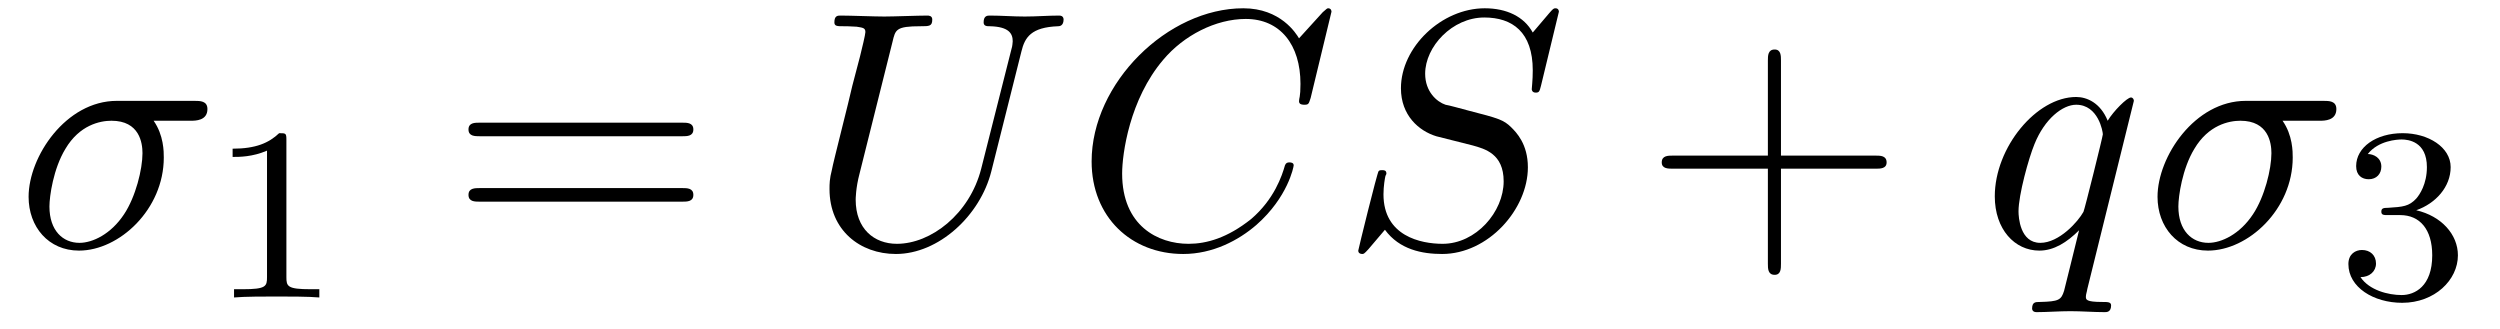
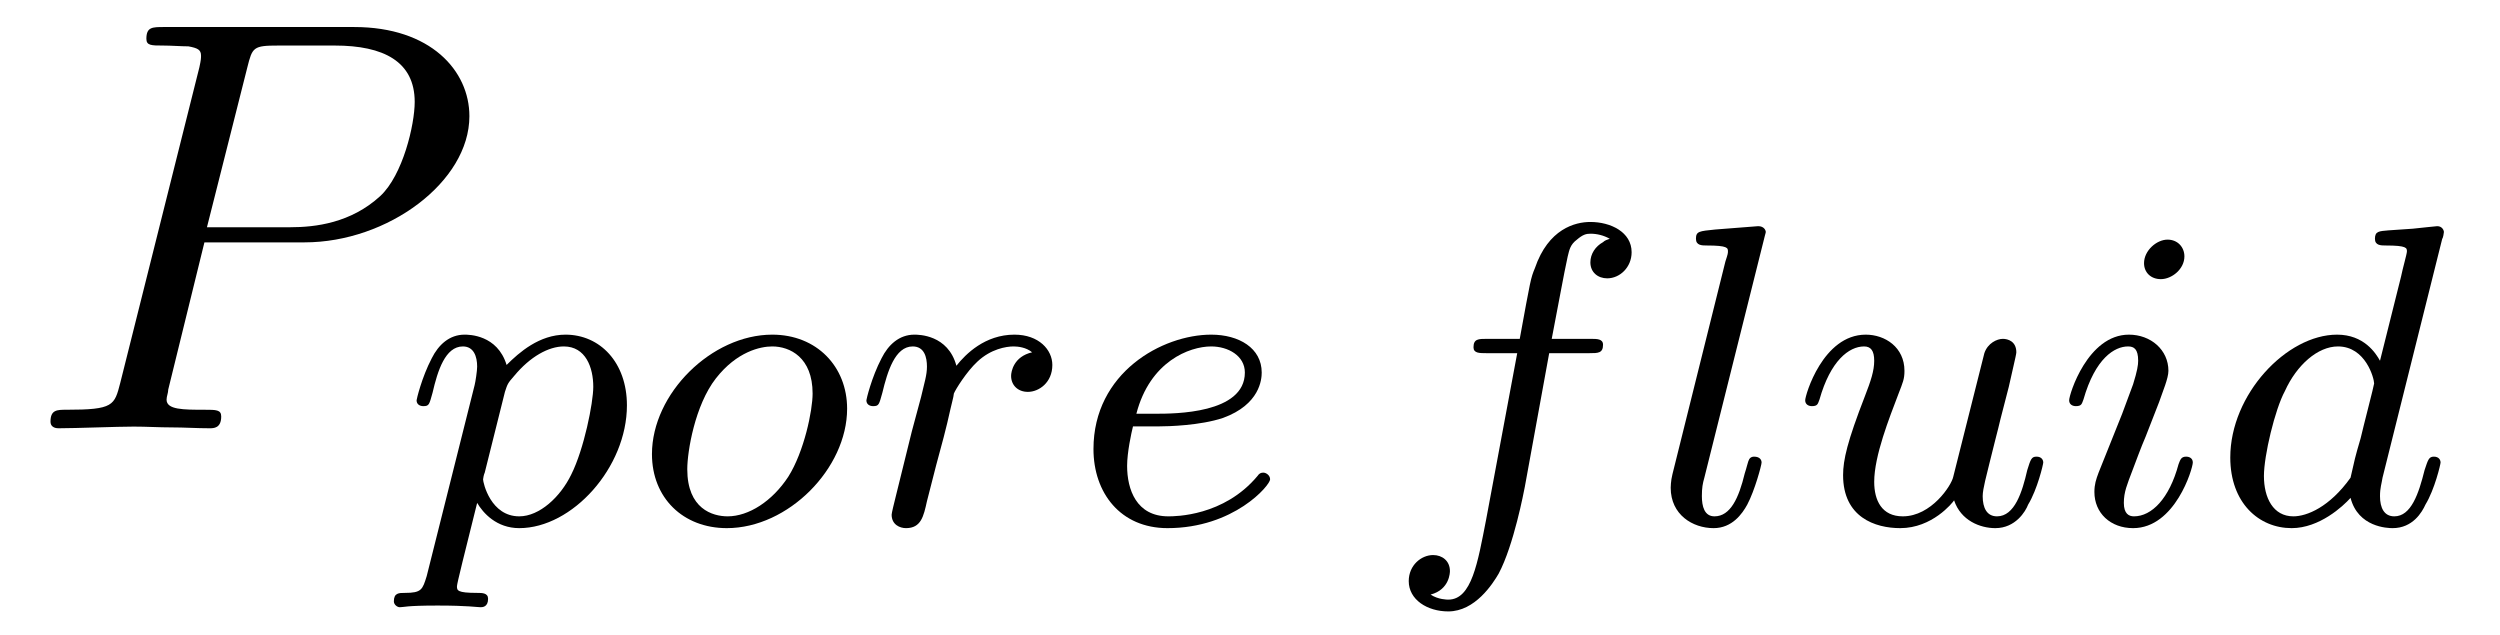
- <svg xmlns="http://www.w3.org/2000/svg" xmlns:xlink="http://www.w3.org/1999/xlink" viewBox="0 0 80.605 10.576" version="1.2">
+ <svg xmlns="http://www.w3.org/2000/svg" xmlns:xlink="http://www.w3.org/1999/xlink" viewBox="0 0 46.437 11.782" version="1.2">
  <defs>
    <g>
      <symbol overflow="visible" id="glyph0-0">
        <path style="stroke:none;" d="" />
      </symbol>
      <symbol overflow="visible" id="glyph0-1">
-         <path style="stroke:none;" d="M 5.656 -4.062 C 5.797 -4.062 6.188 -4.062 6.188 -4.438 C 6.188 -4.703 5.953 -4.703 5.766 -4.703 L 3.266 -4.703 C 1.625 -4.703 0.422 -2.906 0.422 -1.609 C 0.422 -0.641 1.062 0.125 2.047 0.125 C 3.344 0.125 4.781 -1.203 4.781 -2.875 C 4.781 -3.062 4.781 -3.594 4.453 -4.062 Z M 2.062 -0.125 C 1.531 -0.125 1.094 -0.516 1.094 -1.297 C 1.094 -1.625 1.219 -2.516 1.609 -3.156 C 2.062 -3.922 2.719 -4.062 3.094 -4.062 C 4 -4.062 4.094 -3.344 4.094 -3.016 C 4.094 -2.5 3.875 -1.609 3.5 -1.047 C 3.078 -0.406 2.484 -0.125 2.062 -0.125 Z M 2.062 -0.125 " />
-       </symbol>
-       <symbol overflow="visible" id="glyph0-2">
-         <path style="stroke:none;" d="M 6.922 -6.297 C 7.031 -6.75 7.234 -7.078 8.109 -7.109 C 8.156 -7.109 8.281 -7.125 8.281 -7.328 C 8.281 -7.344 8.281 -7.453 8.141 -7.453 C 7.781 -7.453 7.406 -7.422 7.031 -7.422 C 6.656 -7.422 6.266 -7.453 5.906 -7.453 C 5.828 -7.453 5.703 -7.453 5.703 -7.234 C 5.703 -7.109 5.812 -7.109 5.906 -7.109 C 6.516 -7.094 6.641 -6.875 6.641 -6.625 C 6.641 -6.594 6.625 -6.438 6.609 -6.406 L 5.625 -2.516 C 5.25 -1.047 4 -0.094 2.906 -0.094 C 2.172 -0.094 1.578 -0.578 1.578 -1.516 C 1.578 -1.531 1.578 -1.891 1.703 -2.359 L 2.766 -6.609 C 2.859 -7 2.875 -7.109 3.672 -7.109 C 3.953 -7.109 4.047 -7.109 4.047 -7.328 C 4.047 -7.453 3.922 -7.453 3.891 -7.453 C 3.594 -7.453 2.797 -7.422 2.5 -7.422 C 2.188 -7.422 1.406 -7.453 1.094 -7.453 C 1 -7.453 0.891 -7.453 0.891 -7.234 C 0.891 -7.109 0.984 -7.109 1.188 -7.109 C 1.203 -7.109 1.422 -7.109 1.609 -7.094 C 1.797 -7.062 1.891 -7.062 1.891 -6.922 C 1.891 -6.844 1.781 -6.391 1.719 -6.141 L 1.469 -5.188 C 1.375 -4.75 0.844 -2.688 0.812 -2.484 C 0.734 -2.188 0.734 -2.016 0.734 -1.859 C 0.734 -0.531 1.719 0.234 2.875 0.234 C 4.25 0.234 5.594 -1 5.953 -2.438 Z M 6.922 -6.297 " />
-       </symbol>
-       <symbol overflow="visible" id="glyph0-3">
-         <path style="stroke:none;" d="M 8.281 -7.578 C 8.281 -7.609 8.266 -7.688 8.172 -7.688 C 8.141 -7.688 8.125 -7.672 8 -7.562 L 7.234 -6.719 C 7.141 -6.875 6.641 -7.688 5.438 -7.688 C 3 -7.688 0.547 -5.281 0.547 -2.75 C 0.547 -0.953 1.828 0.234 3.5 0.234 C 4.453 0.234 5.281 -0.203 5.859 -0.703 C 6.875 -1.594 7.062 -2.578 7.062 -2.625 C 7.062 -2.719 6.953 -2.719 6.922 -2.719 C 6.859 -2.719 6.812 -2.703 6.781 -2.625 C 6.688 -2.297 6.438 -1.531 5.688 -0.891 C 4.922 -0.281 4.25 -0.094 3.672 -0.094 C 2.688 -0.094 1.531 -0.672 1.531 -2.359 C 1.531 -2.984 1.766 -4.75 2.859 -6.031 C 3.516 -6.812 4.547 -7.344 5.516 -7.344 C 6.625 -7.344 7.281 -6.516 7.281 -5.25 C 7.281 -4.812 7.234 -4.797 7.234 -4.688 C 7.234 -4.578 7.359 -4.578 7.406 -4.578 C 7.547 -4.578 7.547 -4.609 7.609 -4.797 Z M 8.281 -7.578 " />
-       </symbol>
-       <symbol overflow="visible" id="glyph0-4">
-         <path style="stroke:none;" d="M 7.031 -7.578 C 7.031 -7.609 7.016 -7.688 6.922 -7.688 C 6.859 -7.688 6.844 -7.672 6.719 -7.531 L 6.188 -6.906 C 5.906 -7.422 5.344 -7.688 4.641 -7.688 C 3.25 -7.688 1.938 -6.438 1.938 -5.109 C 1.938 -4.234 2.516 -3.734 3.078 -3.562 L 4.25 -3.266 C 4.641 -3.156 5.25 -3 5.25 -2.109 C 5.25 -1.125 4.359 -0.094 3.281 -0.094 C 2.578 -0.094 1.375 -0.344 1.375 -1.688 C 1.375 -1.953 1.422 -2.219 1.438 -2.281 C 1.453 -2.328 1.469 -2.328 1.469 -2.359 C 1.469 -2.469 1.391 -2.469 1.328 -2.469 C 1.281 -2.469 1.25 -2.469 1.219 -2.438 C 1.172 -2.391 0.562 0.094 0.562 0.125 C 0.562 0.203 0.625 0.234 0.688 0.234 C 0.734 0.234 0.75 0.234 0.891 0.078 L 1.422 -0.547 C 1.891 0.094 2.625 0.234 3.266 0.234 C 4.75 0.234 6.031 -1.203 6.031 -2.562 C 6.031 -3.312 5.656 -3.688 5.5 -3.844 C 5.25 -4.094 5.078 -4.141 4.109 -4.391 C 3.875 -4.453 3.484 -4.562 3.375 -4.578 C 3.094 -4.672 2.719 -5 2.719 -5.578 C 2.719 -6.453 3.594 -7.391 4.625 -7.391 C 5.531 -7.391 6.188 -6.922 6.188 -5.688 C 6.188 -5.344 6.156 -5.141 6.156 -5.078 C 6.156 -5.078 6.156 -4.969 6.281 -4.969 C 6.391 -4.969 6.406 -5 6.453 -5.188 Z M 7.031 -7.578 " />
-       </symbol>
-       <symbol overflow="visible" id="glyph0-5">
-         <path style="stroke:none;" d="M 4.922 -4.703 C 4.922 -4.75 4.891 -4.812 4.828 -4.812 C 4.703 -4.812 4.266 -4.375 4.078 -4.062 C 3.844 -4.641 3.406 -4.828 3.062 -4.828 C 1.781 -4.828 0.438 -3.203 0.438 -1.625 C 0.438 -0.562 1.078 0.125 1.875 0.125 C 2.344 0.125 2.766 -0.141 3.156 -0.531 C 3.062 -0.156 2.703 1.312 2.672 1.422 C 2.578 1.719 2.5 1.766 1.891 1.781 C 1.75 1.781 1.641 1.781 1.641 2 C 1.641 2 1.641 2.109 1.781 2.109 C 2.125 2.109 2.516 2.078 2.875 2.078 C 3.234 2.078 3.625 2.109 3.984 2.109 C 4.047 2.109 4.188 2.109 4.188 1.891 C 4.188 1.781 4.078 1.781 3.906 1.781 C 3.375 1.781 3.375 1.703 3.375 1.609 C 3.375 1.531 3.406 1.469 3.422 1.359 Z M 1.906 -0.125 C 1.25 -0.125 1.203 -0.953 1.203 -1.141 C 1.203 -1.672 1.531 -2.859 1.719 -3.312 C 2.047 -4.125 2.625 -4.578 3.062 -4.578 C 3.781 -4.578 3.922 -3.703 3.922 -3.625 C 3.922 -3.562 3.328 -1.172 3.297 -1.125 C 3.125 -0.812 2.516 -0.125 1.906 -0.125 Z M 1.906 -0.125 " />
+         <path style="stroke:none;" d="M 3.297 -3.453 L 5.156 -3.453 C 6.703 -3.453 8.219 -4.578 8.219 -5.797 C 8.219 -6.641 7.5 -7.453 6.078 -7.453 L 2.547 -7.453 C 2.328 -7.453 2.219 -7.453 2.219 -7.234 C 2.219 -7.109 2.312 -7.109 2.531 -7.109 C 2.672 -7.109 2.875 -7.094 3 -7.094 C 3.172 -7.062 3.234 -7.031 3.234 -6.922 C 3.234 -6.875 3.234 -6.844 3.203 -6.703 L 1.734 -0.844 C 1.625 -0.422 1.609 -0.344 0.734 -0.344 C 0.562 -0.344 0.438 -0.344 0.438 -0.125 C 0.438 0 0.562 0 0.594 0 C 0.906 0 1.672 -0.031 1.984 -0.031 C 2.219 -0.031 2.453 -0.016 2.688 -0.016 C 2.922 -0.016 3.156 0 3.391 0 C 3.469 0 3.609 0 3.609 -0.219 C 3.609 -0.344 3.516 -0.344 3.297 -0.344 C 2.906 -0.344 2.594 -0.344 2.594 -0.531 C 2.594 -0.594 2.625 -0.656 2.625 -0.719 Z M 4.094 -6.703 C 4.188 -7.078 4.203 -7.109 4.672 -7.109 L 5.719 -7.109 C 6.625 -7.109 7.203 -6.812 7.203 -6.062 C 7.203 -5.641 6.984 -4.703 6.562 -4.312 C 6.016 -3.812 5.359 -3.734 4.891 -3.734 L 3.344 -3.734 Z M 4.094 -6.703 " />
      </symbol>
      <symbol overflow="visible" id="glyph1-0">
        <path style="stroke:none;" d="" />
      </symbol>
      <symbol overflow="visible" id="glyph1-1">
-         <path style="stroke:none;" d="M 2.5 -5.078 C 2.5 -5.297 2.484 -5.297 2.266 -5.297 C 1.938 -4.984 1.516 -4.797 0.766 -4.797 L 0.766 -4.531 C 0.984 -4.531 1.406 -4.531 1.875 -4.734 L 1.875 -0.656 C 1.875 -0.359 1.844 -0.266 1.094 -0.266 L 0.812 -0.266 L 0.812 0 C 1.141 -0.031 1.828 -0.031 2.188 -0.031 C 2.547 -0.031 3.234 -0.031 3.562 0 L 3.562 -0.266 L 3.281 -0.266 C 2.531 -0.266 2.5 -0.359 2.5 -0.656 Z M 2.5 -5.078 " />
+         <path style="stroke:none;" d="M 0.422 0.969 C 0.344 1.219 0.328 1.281 0.016 1.281 C -0.094 1.281 -0.188 1.281 -0.188 1.438 C -0.188 1.5 -0.125 1.547 -0.078 1.547 C 0 1.547 0.031 1.516 0.625 1.516 C 1.188 1.516 1.359 1.547 1.422 1.547 C 1.453 1.547 1.562 1.547 1.562 1.391 C 1.562 1.281 1.453 1.281 1.359 1.281 C 0.984 1.281 0.984 1.234 0.984 1.156 C 0.984 1.109 1.125 0.547 1.359 -0.391 C 1.469 -0.203 1.719 0.078 2.141 0.078 C 3.125 0.078 4.141 -1.047 4.141 -2.203 C 4.141 -3 3.641 -3.516 3 -3.516 C 2.516 -3.516 2.141 -3.188 1.906 -2.953 C 1.734 -3.516 1.203 -3.516 1.125 -3.516 C 0.844 -3.516 0.641 -3.328 0.516 -3.078 C 0.328 -2.719 0.234 -2.312 0.234 -2.297 C 0.234 -2.219 0.297 -2.188 0.359 -2.188 C 0.469 -2.188 0.469 -2.219 0.531 -2.438 C 0.625 -2.844 0.766 -3.297 1.094 -3.297 C 1.297 -3.297 1.359 -3.109 1.359 -2.922 C 1.359 -2.844 1.328 -2.641 1.312 -2.578 Z M 1.875 -2.453 C 1.922 -2.594 1.922 -2.609 2.047 -2.75 C 2.344 -3.109 2.688 -3.297 2.969 -3.297 C 3.375 -3.297 3.516 -2.906 3.516 -2.547 C 3.516 -2.25 3.344 -1.391 3.109 -0.922 C 2.906 -0.5 2.516 -0.141 2.141 -0.141 C 1.609 -0.141 1.469 -0.766 1.469 -0.828 C 1.469 -0.844 1.484 -0.922 1.5 -0.953 Z M 1.875 -2.453 " />
      </symbol>
      <symbol overflow="visible" id="glyph1-2">
-         <path style="stroke:none;" d="M 2.016 -2.656 C 2.641 -2.656 3.047 -2.203 3.047 -1.359 C 3.047 -0.359 2.484 -0.078 2.062 -0.078 C 1.625 -0.078 1.016 -0.234 0.734 -0.656 C 1.031 -0.656 1.234 -0.844 1.234 -1.094 C 1.234 -1.359 1.047 -1.531 0.781 -1.531 C 0.578 -1.531 0.344 -1.406 0.344 -1.078 C 0.344 -0.328 1.156 0.172 2.078 0.172 C 3.125 0.172 3.875 -0.562 3.875 -1.359 C 3.875 -2.031 3.344 -2.625 2.531 -2.812 C 3.156 -3.031 3.641 -3.562 3.641 -4.203 C 3.641 -4.844 2.922 -5.297 2.094 -5.297 C 1.234 -5.297 0.594 -4.844 0.594 -4.234 C 0.594 -3.938 0.781 -3.812 1 -3.812 C 1.25 -3.812 1.406 -3.984 1.406 -4.219 C 1.406 -4.516 1.141 -4.625 0.969 -4.625 C 1.312 -5.062 1.922 -5.094 2.062 -5.094 C 2.266 -5.094 2.875 -5.031 2.875 -4.203 C 2.875 -3.656 2.641 -3.312 2.531 -3.188 C 2.297 -2.938 2.109 -2.922 1.625 -2.891 C 1.469 -2.891 1.406 -2.875 1.406 -2.766 C 1.406 -2.656 1.484 -2.656 1.625 -2.656 Z M 2.016 -2.656 " />
+         <path style="stroke:none;" d="M 3.969 -2.141 C 3.969 -2.922 3.406 -3.516 2.578 -3.516 C 1.453 -3.516 0.344 -2.422 0.344 -1.297 C 0.344 -0.484 0.922 0.078 1.734 0.078 C 2.875 0.078 3.969 -1.031 3.969 -2.141 Z M 1.75 -0.141 C 1.469 -0.141 1 -0.281 1 -1.016 C 1 -1.344 1.141 -2.203 1.531 -2.703 C 1.922 -3.203 2.359 -3.297 2.578 -3.297 C 2.906 -3.297 3.328 -3.094 3.328 -2.422 C 3.328 -2.109 3.172 -1.344 2.875 -0.875 C 2.578 -0.422 2.141 -0.141 1.75 -0.141 Z M 1.75 -0.141 " />
      </symbol>
-       <symbol overflow="visible" id="glyph2-0">
-         <path style="stroke:none;" d="" />
+       <symbol overflow="visible" id="glyph1-3">
+         <path style="stroke:none;" d="M 1.531 -1.094 C 1.625 -1.438 1.719 -1.781 1.797 -2.141 C 1.797 -2.156 1.859 -2.375 1.859 -2.422 C 1.891 -2.5 2.094 -2.828 2.297 -3.016 C 2.547 -3.25 2.828 -3.297 2.969 -3.297 C 3.047 -3.297 3.203 -3.281 3.312 -3.188 C 2.969 -3.109 2.922 -2.828 2.922 -2.75 C 2.922 -2.578 3.047 -2.453 3.234 -2.453 C 3.438 -2.453 3.688 -2.625 3.688 -2.953 C 3.688 -3.234 3.438 -3.516 2.984 -3.516 C 2.438 -3.516 2.078 -3.156 1.906 -2.938 C 1.75 -3.516 1.203 -3.516 1.125 -3.516 C 0.844 -3.516 0.641 -3.328 0.516 -3.078 C 0.328 -2.719 0.234 -2.312 0.234 -2.297 C 0.234 -2.219 0.297 -2.188 0.359 -2.188 C 0.469 -2.188 0.469 -2.219 0.531 -2.438 C 0.625 -2.828 0.766 -3.297 1.094 -3.297 C 1.312 -3.297 1.359 -3.094 1.359 -2.922 C 1.359 -2.766 1.312 -2.625 1.25 -2.359 C 1.234 -2.297 1.109 -1.828 1.078 -1.719 L 0.781 -0.516 C 0.75 -0.391 0.703 -0.203 0.703 -0.172 C 0.703 0.016 0.859 0.078 0.969 0.078 C 1.25 0.078 1.297 -0.141 1.359 -0.422 Z M 1.531 -1.094 " />
      </symbol>
-       <symbol overflow="visible" id="glyph2-1">
-         <path style="stroke:none;" d="M 7.5 -3.562 C 7.656 -3.562 7.859 -3.562 7.859 -3.781 C 7.859 -4 7.656 -4 7.5 -4 L 0.969 -4 C 0.812 -4 0.609 -4 0.609 -3.781 C 0.609 -3.562 0.812 -3.562 0.984 -3.562 Z M 7.5 -1.453 C 7.656 -1.453 7.859 -1.453 7.859 -1.672 C 7.859 -1.891 7.656 -1.891 7.5 -1.891 L 0.984 -1.891 C 0.812 -1.891 0.609 -1.891 0.609 -1.672 C 0.609 -1.453 0.812 -1.453 0.969 -1.453 Z M 7.5 -1.453 " />
+       <symbol overflow="visible" id="glyph1-4">
+         <path style="stroke:none;" d="M 1.609 -1.812 C 1.781 -1.812 2.375 -1.828 2.797 -1.969 C 3.484 -2.219 3.516 -2.688 3.516 -2.812 C 3.516 -3.266 3.094 -3.516 2.578 -3.516 C 1.672 -3.516 0.391 -2.812 0.391 -1.391 C 0.391 -0.578 0.891 0.078 1.766 0.078 C 3 0.078 3.672 -0.719 3.672 -0.828 C 3.672 -0.906 3.594 -0.953 3.547 -0.953 C 3.5 -0.953 3.469 -0.938 3.438 -0.891 C 2.812 -0.141 1.906 -0.141 1.781 -0.141 C 1.188 -0.141 1.016 -0.641 1.016 -1.078 C 1.016 -1.328 1.094 -1.688 1.125 -1.812 Z M 1.188 -2.047 C 1.438 -3.016 2.172 -3.297 2.578 -3.297 C 2.891 -3.297 3.203 -3.125 3.203 -2.812 C 3.203 -2.047 1.891 -2.047 1.547 -2.047 Z M 1.188 -2.047 " />
      </symbol>
-       <symbol overflow="visible" id="glyph2-2">
-         <path style="stroke:none;" d="M 4.453 -2.516 L 7.5 -2.516 C 7.656 -2.516 7.859 -2.516 7.859 -2.719 C 7.859 -2.938 7.656 -2.938 7.5 -2.938 L 4.453 -2.938 L 4.453 -6 C 4.453 -6.156 4.453 -6.359 4.25 -6.359 C 4.031 -6.359 4.031 -6.156 4.031 -6 L 4.031 -2.938 L 0.969 -2.938 C 0.812 -2.938 0.609 -2.938 0.609 -2.719 C 0.609 -2.516 0.812 -2.516 0.969 -2.516 L 4.031 -2.516 L 4.031 0.547 C 4.031 0.703 4.031 0.906 4.25 0.906 C 4.453 0.906 4.453 0.703 4.453 0.547 Z M 4.453 -2.516 " />
+       <symbol overflow="visible" id="glyph1-5">
+         <path style="stroke:none;" d="M 3.047 -3.172 L 3.797 -3.172 C 3.953 -3.172 4.047 -3.172 4.047 -3.328 C 4.047 -3.438 3.938 -3.438 3.812 -3.438 L 3.094 -3.438 C 3.234 -4.156 3.312 -4.609 3.391 -4.969 C 3.422 -5.094 3.438 -5.188 3.562 -5.281 C 3.672 -5.375 3.734 -5.391 3.812 -5.391 C 3.938 -5.391 4.062 -5.359 4.172 -5.297 C 4.125 -5.281 4.078 -5.266 4.047 -5.234 C 3.906 -5.156 3.812 -5.016 3.812 -4.859 C 3.812 -4.672 3.953 -4.562 4.125 -4.562 C 4.359 -4.562 4.578 -4.766 4.578 -5.047 C 4.578 -5.422 4.188 -5.609 3.812 -5.609 C 3.531 -5.609 3.031 -5.484 2.781 -4.75 C 2.703 -4.562 2.703 -4.547 2.5 -3.438 L 1.891 -3.438 C 1.734 -3.438 1.641 -3.438 1.641 -3.281 C 1.641 -3.172 1.75 -3.172 1.875 -3.172 L 2.453 -3.172 L 1.875 -0.078 C 1.719 0.719 1.609 1.406 1.172 1.406 C 1.156 1.406 0.984 1.406 0.844 1.312 C 1.203 1.219 1.203 0.891 1.203 0.875 C 1.203 0.688 1.062 0.578 0.891 0.578 C 0.672 0.578 0.438 0.766 0.438 1.062 C 0.438 1.406 0.781 1.625 1.172 1.625 C 1.672 1.625 2 1.109 2.109 0.922 C 2.391 0.391 2.578 -0.609 2.594 -0.688 Z M 3.047 -3.172 " />
+       </symbol>
+       <symbol overflow="visible" id="glyph1-6">
+         <path style="stroke:none;" d="M 2.094 -5.297 C 2.094 -5.312 2.125 -5.406 2.125 -5.422 C 2.125 -5.453 2.094 -5.531 1.984 -5.531 L 1.188 -5.469 C 0.891 -5.438 0.828 -5.438 0.828 -5.297 C 0.828 -5.172 0.938 -5.172 1.031 -5.172 C 1.422 -5.172 1.422 -5.125 1.422 -5.062 C 1.422 -5.031 1.422 -5.016 1.375 -4.875 L 0.391 -0.922 C 0.359 -0.797 0.359 -0.672 0.359 -0.672 C 0.359 -0.172 0.766 0.078 1.156 0.078 C 1.5 0.078 1.688 -0.188 1.781 -0.359 C 1.922 -0.625 2.047 -1.094 2.047 -1.141 C 2.047 -1.188 2.016 -1.25 1.906 -1.25 C 1.844 -1.25 1.812 -1.203 1.812 -1.188 C 1.797 -1.172 1.766 -1.031 1.734 -0.938 C 1.625 -0.484 1.469 -0.141 1.172 -0.141 C 0.984 -0.141 0.938 -0.328 0.938 -0.516 C 0.938 -0.672 0.953 -0.75 0.984 -0.859 Z M 2.094 -5.297 " />
+       </symbol>
+       <symbol overflow="visible" id="glyph1-7">
+         <path style="stroke:none;" d="M 2.984 -0.875 C 2.953 -0.719 2.578 -0.141 2.047 -0.141 C 1.656 -0.141 1.516 -0.438 1.516 -0.781 C 1.516 -1.266 1.797 -1.969 1.969 -2.422 C 2.047 -2.625 2.078 -2.688 2.078 -2.844 C 2.078 -3.281 1.719 -3.516 1.359 -3.516 C 0.562 -3.516 0.234 -2.391 0.234 -2.297 C 0.234 -2.219 0.297 -2.188 0.359 -2.188 C 0.469 -2.188 0.469 -2.234 0.5 -2.312 C 0.703 -3.031 1.047 -3.297 1.328 -3.297 C 1.453 -3.297 1.516 -3.219 1.516 -3.031 C 1.516 -2.844 1.453 -2.656 1.344 -2.375 C 1.016 -1.531 0.938 -1.188 0.938 -0.906 C 0.938 -0.125 1.531 0.078 2 0.078 C 2.594 0.078 2.969 -0.391 3 -0.438 C 3.125 -0.062 3.484 0.078 3.766 0.078 C 4.141 0.078 4.328 -0.234 4.375 -0.359 C 4.547 -0.641 4.656 -1.109 4.656 -1.141 C 4.656 -1.188 4.625 -1.25 4.531 -1.25 C 4.438 -1.25 4.422 -1.203 4.359 -1 C 4.266 -0.594 4.125 -0.141 3.797 -0.141 C 3.609 -0.141 3.531 -0.297 3.531 -0.516 C 3.531 -0.656 3.609 -0.922 3.656 -1.125 C 3.703 -1.328 3.828 -1.797 3.859 -1.938 L 4.016 -2.547 C 4.062 -2.766 4.156 -3.141 4.156 -3.188 C 4.156 -3.391 4 -3.438 3.906 -3.438 C 3.797 -3.438 3.625 -3.359 3.562 -3.172 Z M 2.984 -0.875 " />
+       </symbol>
+       <symbol overflow="visible" id="glyph1-8">
+         <path style="stroke:none;" d="M 2.375 -4.969 C 2.375 -5.141 2.25 -5.281 2.062 -5.281 C 1.859 -5.281 1.625 -5.078 1.625 -4.844 C 1.625 -4.672 1.75 -4.547 1.938 -4.547 C 2.141 -4.547 2.375 -4.734 2.375 -4.969 Z M 1.219 -2.047 L 0.781 -0.953 C 0.734 -0.828 0.703 -0.734 0.703 -0.594 C 0.703 -0.203 1 0.078 1.422 0.078 C 2.203 0.078 2.531 -1.031 2.531 -1.141 C 2.531 -1.219 2.469 -1.25 2.406 -1.25 C 2.312 -1.25 2.297 -1.188 2.266 -1.109 C 2.094 -0.469 1.766 -0.141 1.438 -0.141 C 1.344 -0.141 1.25 -0.188 1.25 -0.391 C 1.25 -0.594 1.312 -0.734 1.406 -0.984 C 1.484 -1.188 1.562 -1.406 1.656 -1.625 L 1.906 -2.266 C 1.969 -2.453 2.078 -2.703 2.078 -2.844 C 2.078 -3.234 1.75 -3.516 1.344 -3.516 C 0.578 -3.516 0.234 -2.406 0.234 -2.297 C 0.234 -2.219 0.297 -2.188 0.359 -2.188 C 0.469 -2.188 0.469 -2.234 0.5 -2.312 C 0.719 -3.078 1.078 -3.297 1.328 -3.297 C 1.438 -3.297 1.516 -3.25 1.516 -3.031 C 1.516 -2.953 1.5 -2.844 1.422 -2.594 Z M 1.219 -2.047 " />
+       </symbol>
+       <symbol overflow="visible" id="glyph1-9">
+         <path style="stroke:none;" d="M 4.281 -5.297 C 4.297 -5.312 4.312 -5.406 4.312 -5.422 C 4.312 -5.453 4.281 -5.531 4.188 -5.531 C 4.156 -5.531 3.906 -5.5 3.734 -5.484 L 3.281 -5.453 C 3.109 -5.438 3.031 -5.438 3.031 -5.297 C 3.031 -5.172 3.141 -5.172 3.234 -5.172 C 3.625 -5.172 3.625 -5.125 3.625 -5.062 C 3.625 -5.016 3.547 -4.75 3.516 -4.594 L 3.125 -3.031 C 3.047 -3.172 2.828 -3.516 2.328 -3.516 C 1.391 -3.516 0.344 -2.406 0.344 -1.234 C 0.344 -0.391 0.875 0.078 1.484 0.078 C 2 0.078 2.438 -0.328 2.578 -0.484 C 2.719 0.062 3.266 0.078 3.359 0.078 C 3.734 0.078 3.906 -0.219 3.969 -0.359 C 4.141 -0.641 4.25 -1.109 4.25 -1.141 C 4.25 -1.188 4.219 -1.25 4.125 -1.25 C 4.031 -1.25 4.016 -1.188 3.953 -1 C 3.844 -0.562 3.703 -0.141 3.391 -0.141 C 3.203 -0.141 3.125 -0.297 3.125 -0.516 C 3.125 -0.672 3.156 -0.75 3.172 -0.859 Z M 2.578 -0.859 C 2.188 -0.312 1.766 -0.141 1.516 -0.141 C 1.141 -0.141 0.969 -0.484 0.969 -0.891 C 0.969 -1.266 1.172 -2.125 1.359 -2.469 C 1.578 -2.953 1.969 -3.297 2.344 -3.297 C 2.859 -3.297 3.016 -2.703 3.016 -2.609 C 3.016 -2.578 2.812 -1.797 2.766 -1.594 C 2.656 -1.219 2.656 -1.203 2.578 -0.859 Z M 2.578 -0.859 " />
      </symbol>
    </g>
    <clipPath id="clip1">
-       <path d="M 64 3 L 69 3 L 69 10.574 L 64 10.574 Z M 64 3 " />
+       <path d="M 7 6 L 20 6 L 20 11.781 L 7 11.781 Z M 7 6 " />
+     </clipPath>
+     <clipPath id="clip2">
+       <path d="M 26 4 L 31 4 L 31 11.781 L 26 11.781 Z M 26 4 " />
    </clipPath>
  </defs>
  <g id="surface1">
    <g style="fill:rgb(0%,0%,0%);fill-opacity:1;">
      <use xlink:href="#glyph0-1" x="0.5" y="7.955" />
    </g>
-     <g style="fill:rgb(0%,0%,0%);fill-opacity:1;">
-       <use xlink:href="#glyph1-1" x="6.734" y="9.591" />
-     </g>
-     <g style="fill:rgb(0%,0%,0%);fill-opacity:1;">
-       <use xlink:href="#glyph2-1" x="14.496" y="7.955" />
-     </g>
-     <g style="fill:rgb(0%,0%,0%);fill-opacity:1;">
-       <use xlink:href="#glyph0-2" x="26.011" y="7.955" />
-     </g>
-     <g style="fill:rgb(0%,0%,0%);fill-opacity:1;">
-       <use xlink:href="#glyph0-3" x="34.649" y="7.955" />
-     </g>
-     <g style="fill:rgb(0%,0%,0%);fill-opacity:1;">
-       <use xlink:href="#glyph0-4" x="43.231" y="7.955" />
-     </g>
-     <g style="fill:rgb(0%,0%,0%);fill-opacity:1;">
-       <use xlink:href="#glyph2-2" x="52.969" y="7.955" />
-     </g>
    <g clip-path="url(#clip1)" clip-rule="nonzero">
      <g style="fill:rgb(0%,0%,0%);fill-opacity:1;">
-         <use xlink:href="#glyph0-5" x="63.878" y="7.955" />
+         <use xlink:href="#glyph1-1" x="7.504" y="9.732" />
+         <use xlink:href="#glyph1-2" x="11.766" y="9.732" />
+         <use xlink:href="#glyph1-3" x="15.859" y="9.732" />
      </g>
    </g>
    <g style="fill:rgb(0%,0%,0%);fill-opacity:1;">
-       <use xlink:href="#glyph0-1" x="69.141" y="7.955" />
+       <use xlink:href="#glyph1-4" x="19.92" y="9.732" />
+     </g>
+     <g clip-path="url(#clip2)" clip-rule="nonzero">
+       <g style="fill:rgb(0%,0%,0%);fill-opacity:1;">
+         <use xlink:href="#glyph1-5" x="25.729" y="9.732" />
+       </g>
    </g>
    <g style="fill:rgb(0%,0%,0%);fill-opacity:1;">
-       <use xlink:href="#glyph1-2" x="75.373" y="9.591" />
+       <use xlink:href="#glyph1-6" x="30.674" y="9.732" />
+     </g>
+     <g style="fill:rgb(0%,0%,0%);fill-opacity:1;">
+       <use xlink:href="#glyph1-7" x="33.297" y="9.732" />
+       <use xlink:href="#glyph1-8" x="38.2" y="9.732" />
+       <use xlink:href="#glyph1-9" x="41.083" y="9.732" />
    </g>
  </g>
</svg>
